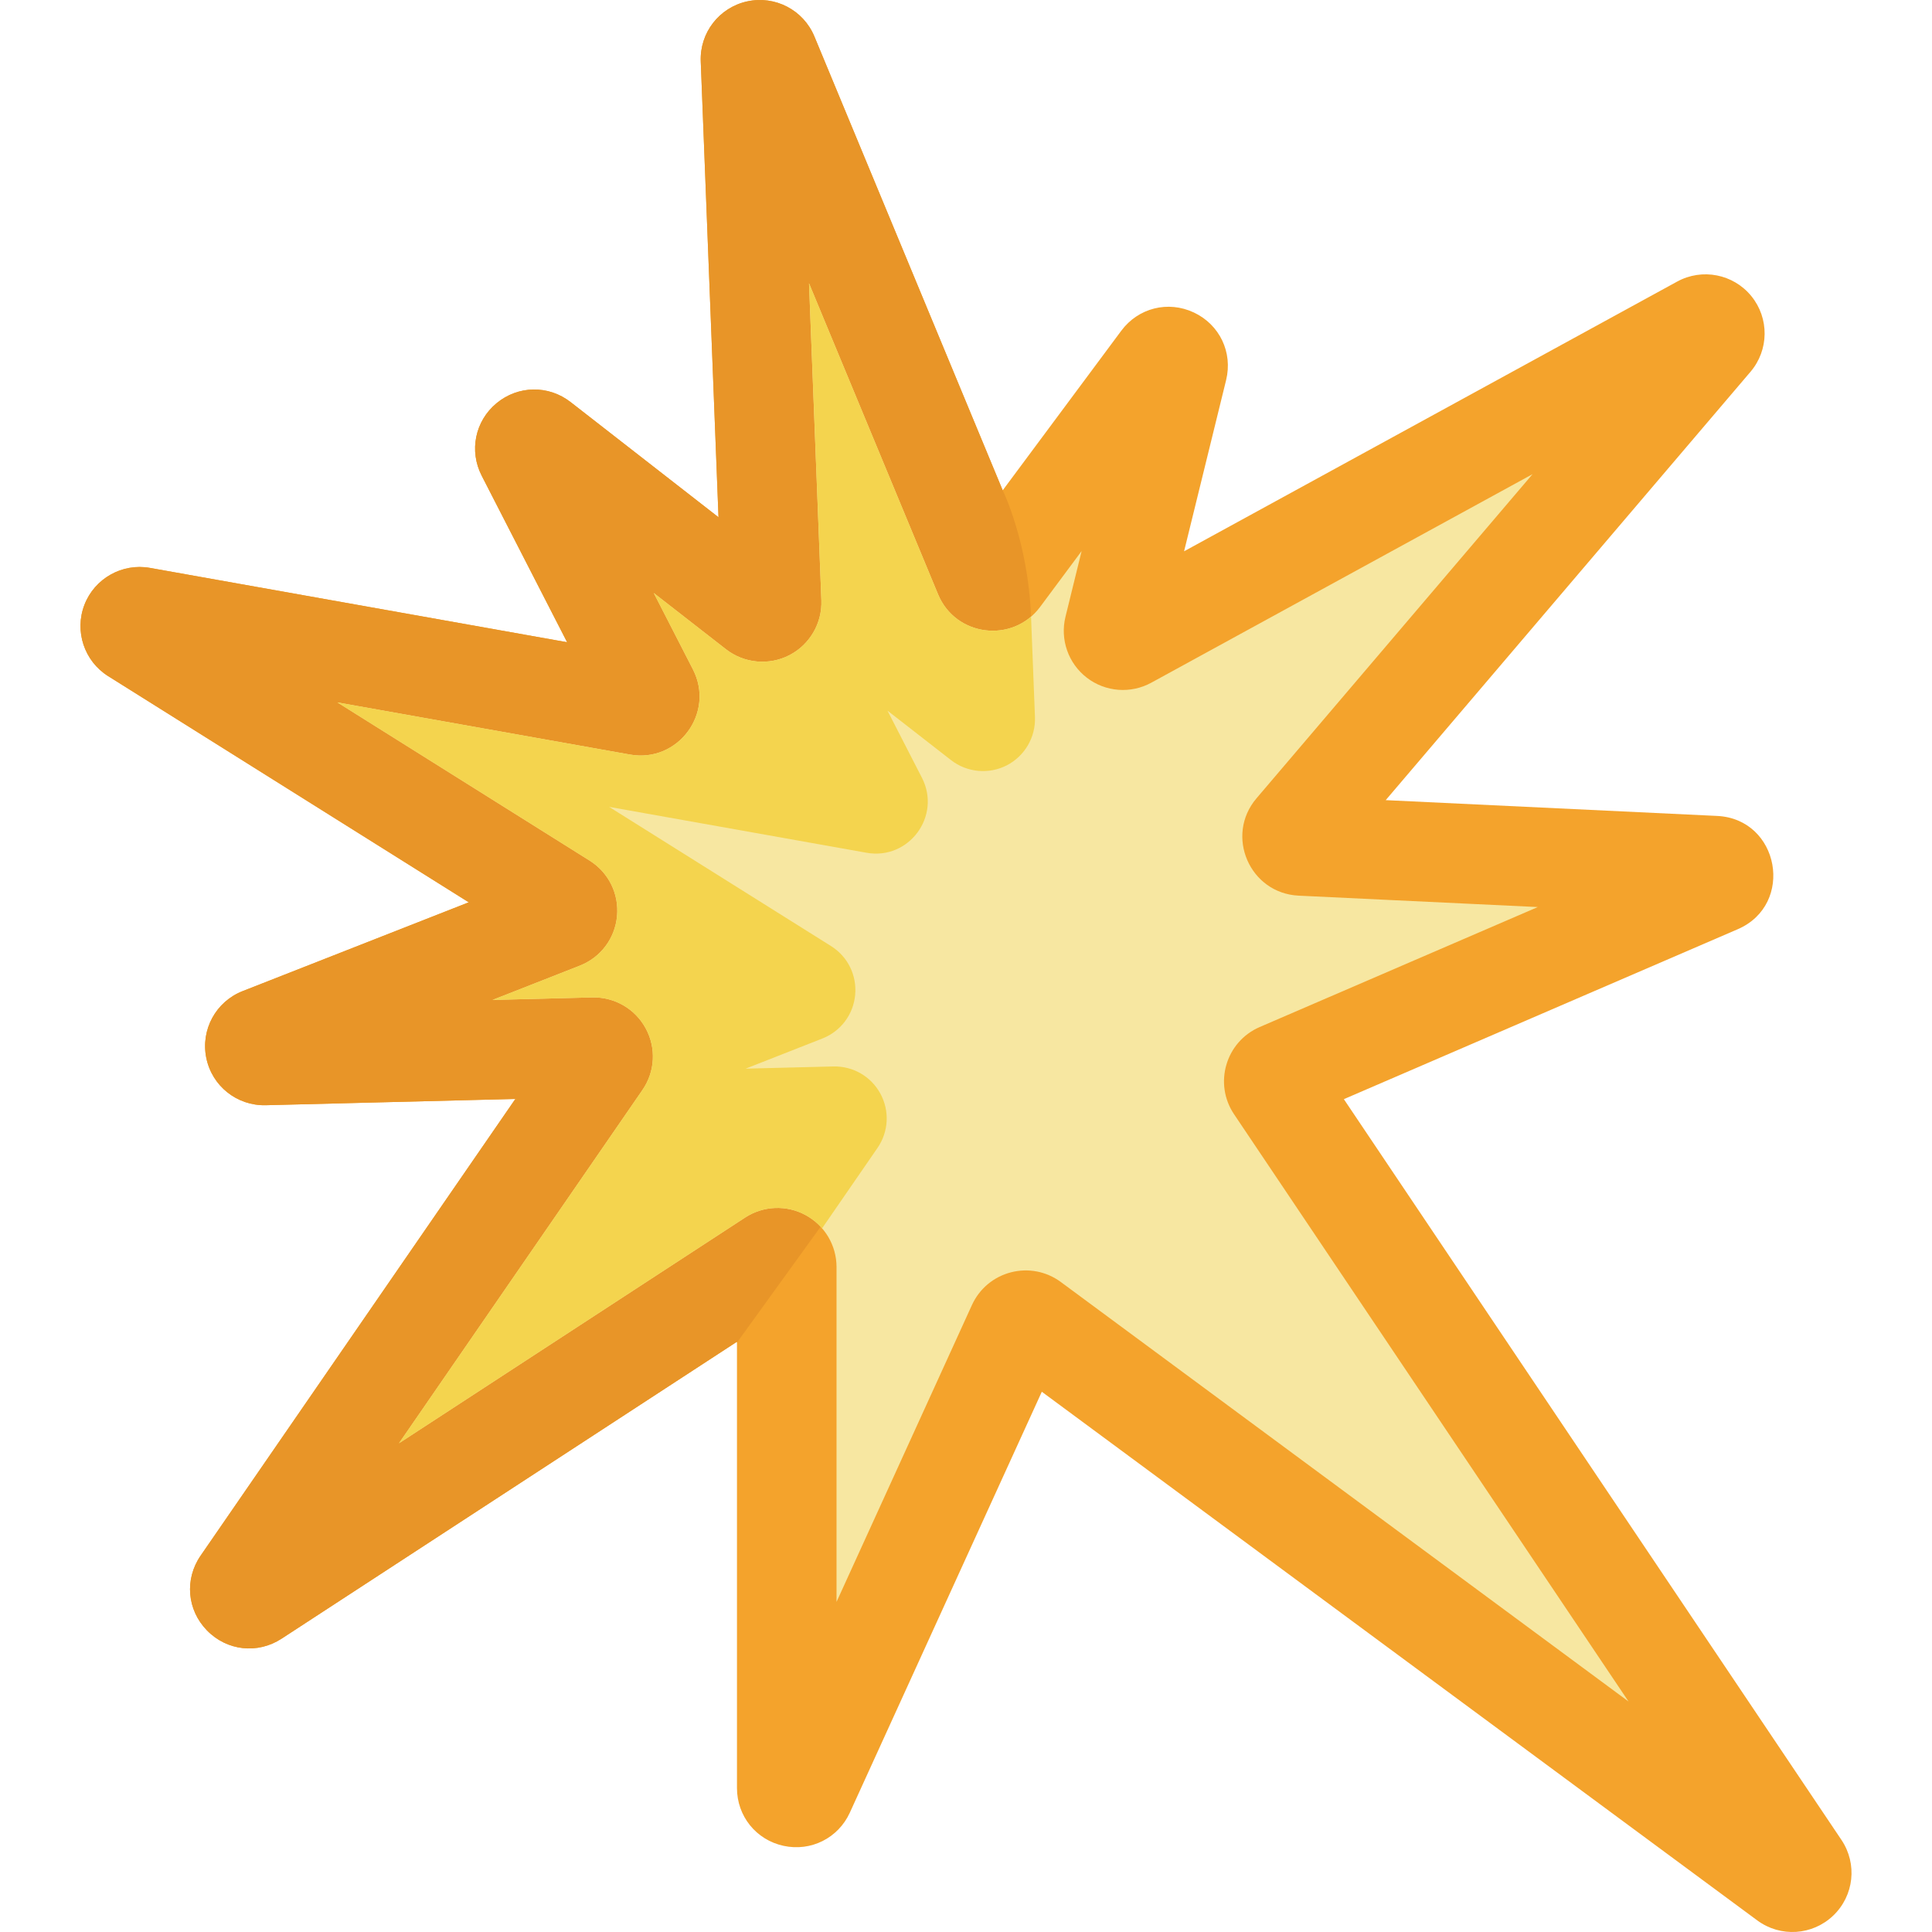
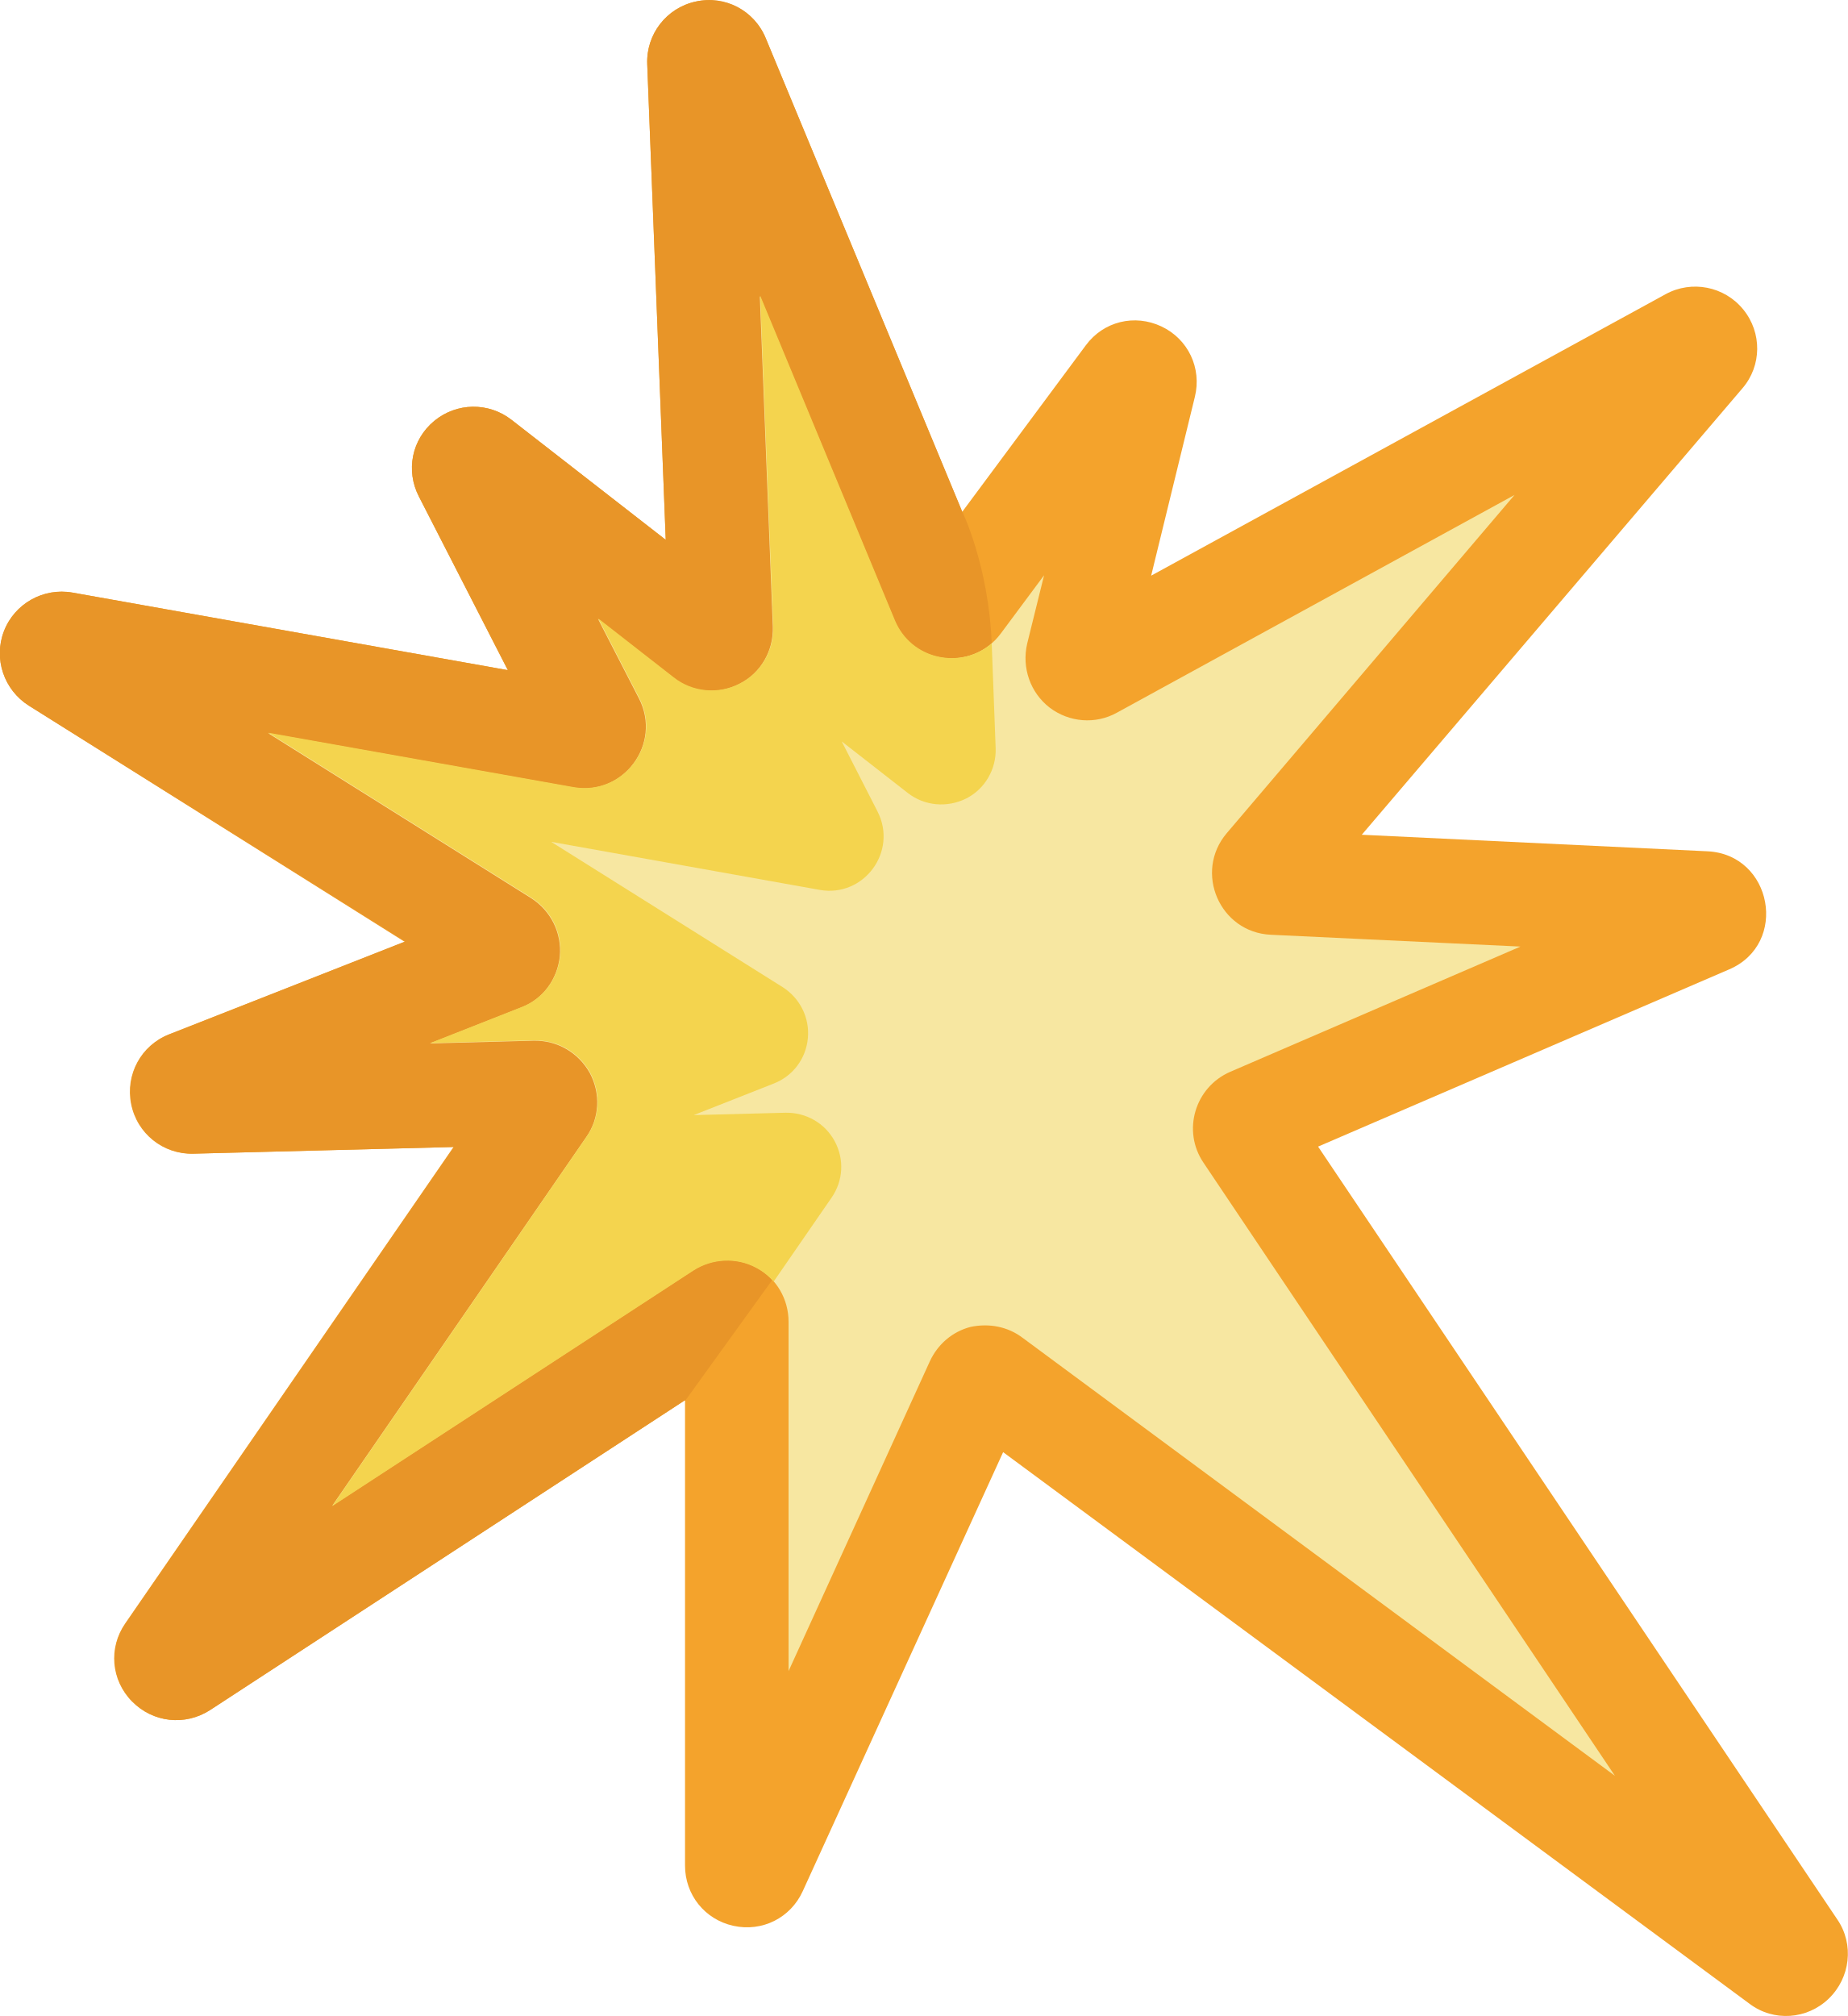
- <svg xmlns="http://www.w3.org/2000/svg" version="1.1" id="Capa_1" x="0px" y="0px" viewBox="0 0 512.001 512.001" style="enable-background:new 0 0 512.001 512.001;" xml:space="preserve">
-   <path style="fill:#F4A32C;" d="M465.692,508.926L276.09,368.829l-50.87,111.532c-3.085,6.762-10.312,10.382-17.577,8.806  c-7.264-1.578-12.337-7.873-12.337-15.306V355.571L74.623,434.266c-6.349,4.14-14.48,3.241-19.773-2.187  c-5.291-5.43-5.983-13.582-1.679-19.823l83.405-121.023l-66.166,1.664c-7.625,0.172-14.235-5.088-15.746-12.552  c-1.511-7.466,2.538-14.904,9.627-17.688l59.93-23.535l-95.556-59.936c-6.339-3.973-8.986-11.926-6.29-18.908  c2.693-6.982,10.004-11.097,17.363-9.78l110.552,19.699l-22.642-44.136c-3.379-6.593-1.754-14.494,3.948-19.215  c5.704-4.721,13.767-4.843,19.611-0.296l39.204,30.528l-4.707-120.802c-0.294-7.59,4.876-14.28,12.293-15.907  c7.414-1.631,14.912,2.28,17.825,9.293l49.906,120.28L297.15,87.65c4.501-6.058,12.414-8.046,19.242-4.833  c6.829,3.214,10.342,10.577,8.543,17.908l-11.14,45.373l130.67-71.476c6.628-3.625,14.9-2.003,19.668,3.859  c4.767,5.862,4.671,14.289-0.228,20.041l-96.676,113.523l87.821,4.185c16.539,0.789,20.659,23.465,5.463,30.026l-104.376,45.033  l131.866,196.306c4.26,6.342,3.345,14.776-2.177,20.057C480.334,512.899,471.869,513.49,465.692,508.926z" />
-   <path style="fill:#E89528;" d="M197.999,0.368c-7.418,1.628-12.587,8.317-12.293,15.908l4.707,120.802l-39.204-30.528  c-5.844-4.547-13.905-4.426-19.611,0.297c-5.703,4.72-7.326,12.621-3.948,19.214l22.642,44.136L39.738,150.498  c-7.36-1.317-14.67,2.799-17.363,9.78c-2.695,6.983-0.048,14.936,6.29,18.908l95.556,59.936l-59.93,23.535  c-7.088,2.784-11.138,10.222-9.627,17.687c1.511,7.464,8.121,12.725,15.745,12.552l66.167-1.664L53.171,412.256  c-4.302,6.242-3.612,14.393,1.679,19.824c5.293,5.429,13.424,6.326,19.773,2.186l120.682-78.695v0.23l37.238-51.58l40.697-140.803  c-0.775-19.885-7.512-33.476-7.512-33.476L215.824,9.663C212.911,2.649,205.412-1.262,197.999,0.368z" />
-   <path style="fill:#F7E7A1;" d="M281.136,339.751L431.58,450.915L327.041,295.291c-5.46-8.12-2.211-19.225,6.792-23.115  l73.699-31.797l-63.366-3.02c-12.991-0.622-19.614-15.901-11.176-25.804l73.148-85.896l-101.045,55.271  c-5.445,2.978-12.143,2.458-17.064-1.325c-4.921-3.782-7.145-10.123-5.665-16.151l4.278-17.422l-11.003,14.809  c-7.238,9.74-22.384,7.882-27.039-3.336l-34.202-82.428l3.274,84.019c0.236,6.064-3.099,11.773-8.5,14.544  c-5.401,2.771-11.985,2.154-16.774-1.575l-19.146-14.908l10.382,20.237c5.91,11.518-3.931,24.84-16.68,22.571L89.423,186.15  l66.823,41.913c5.037,3.157,7.825,8.799,7.272,14.723c-0.551,5.923-4.335,10.953-9.871,13.126l-23.123,9.081l26.43-0.665  c5.895-0.136,11.348,2.995,14.167,8.203c2.819,5.207,2.482,11.471-0.879,16.346l-64.508,93.605l91.737-59.821  c4.823-3.141,10.959-3.391,16.018-0.651c5.059,2.741,8.201,8.019,8.201,13.772v88.74l35.884-78.675  c1.971-4.319,5.735-7.476,10.329-8.664C272.477,335.999,277.304,336.919,281.136,339.751z" />
-   <path style="fill:#F4D44E;" d="M105.733,382.481l91.737-59.821c4.823-3.141,10.959-3.391,16.018-0.651  c1.687,0.915,3.155,2.116,4.371,3.518l14.684-21.307c2.957-4.289,3.253-9.8,0.774-14.382c-2.48-4.583-7.279-7.337-12.466-7.217  l-23.255,0.585l20.344-7.99c4.872-1.913,8.2-6.339,8.685-11.549c0.486-5.212-1.967-10.176-6.399-12.954l-58.796-36.879  l68.221,12.156c11.218,1.997,19.876-9.725,14.676-19.859l-9.135-17.806l16.846,13.118c4.214,3.281,10.008,3.825,14.759,1.387  c4.751-2.439,7.687-7.463,7.479-12.797l-1.037-26.613c-7.773,6.691-20.45,4.18-24.64-5.912l-34.199-82.429l3.274,84.019  c0.236,6.064-3.099,11.773-8.5,14.544c-5.401,2.771-11.985,2.154-16.774-1.575l-19.146-14.908l10.382,20.237  c5.91,11.519-3.931,24.84-16.68,22.571L89.423,186.15l66.823,41.913c5.037,3.157,7.824,8.799,7.272,14.723  c-0.552,5.922-4.335,10.952-9.871,13.126l-23.123,9.081l26.43-0.665c5.895-0.136,11.348,2.995,14.167,8.203  c2.82,5.207,2.482,11.471-0.879,16.345L105.733,382.481z" />
-   <g>
- </g>
-   <g>
- </g>
-   <g>
- </g>
-   <g>
- </g>
-   <g>
- </g>
-   <g>
- </g>
-   <g>
- </g>
-   <g>
- </g>
-   <g>
- </g>
-   <g>
- </g>
-   <g>
- </g>
-   <g>
- </g>
-   <g>
- </g>
-   <g>
- </g>
-   <g>
- </g>
+ <svg xmlns="http://www.w3.org/2000/svg" version="1.1" id="Capa_1" x="0px" y="0px" viewBox="0 0 469.3 512" style="enable-background:new 0 0 469.3 512;" xml:space="preserve">
+   <style type="text/css">
+ 	.st0{fill:#F4A32C;}
+ 	.st1{fill:#E89528;}
+ 	.st2{fill:#F7E7A1;}
+ 	.st3{fill:#F4D44E;}
+ </style>
+   <path class="st0" d="M444.4,508.9L254.8,368.8l-50.9,111.5c-3.1,6.8-10.3,10.4-17.6,8.8c-7.3-1.6-12.3-7.9-12.3-15.3V355.6  L53.3,434.3c-6.3,4.1-14.5,3.2-19.8-2.2c-5.3-5.4-6-13.6-1.7-19.8l83.4-121l-66.2,1.7c-7.6,0.2-14.2-5.1-15.7-12.6  c-1.5-7.5,2.5-14.9,9.6-17.7l59.9-23.5L7.3,179.2c-6.3-4-9-11.9-6.3-18.9c2.7-7,10-11.1,17.4-9.8L129,170.2l-22.6-44.1  c-3.4-6.6-1.8-14.5,3.9-19.2c5.7-4.7,13.8-4.8,19.6-0.3l39.2,30.5l-4.7-120.8c-0.3-7.6,4.9-14.3,12.3-15.9  c7.4-1.6,14.9,2.3,17.8,9.3l49.9,120.3l31.4-42.3c4.5-6.1,12.4-8,19.2-4.8c6.8,3.2,10.3,10.6,8.5,17.9l-11.1,45.4l130.7-71.5  c6.6-3.6,14.9-2,19.7,3.9c4.8,5.9,4.7,14.3-0.2,20L345.9,212l87.8,4.2c16.5,0.8,20.7,23.5,5.5,30l-104.4,45l131.9,196.3  c4.3,6.3,3.3,14.8-2.2,20.1C459,512.9,450.5,513.5,444.4,508.9z" />
+   <path class="st1" d="M176.7,0.4c-7.4,1.6-12.6,8.3-12.3,15.9l4.7,120.8l-39.2-30.5c-5.8-4.5-13.9-4.4-19.6,0.3  c-5.7,4.7-7.3,12.6-3.9,19.2l22.6,44.1L18.4,150.5c-7.4-1.3-14.7,2.8-17.4,9.8c-2.7,7,0,14.9,6.3,18.9l95.6,59.9L43,262.7  c-7.1,2.8-11.1,10.2-9.6,17.7c1.5,7.5,8.1,12.7,15.7,12.6l66.2-1.7l-83.4,121c-4.3,6.2-3.6,14.4,1.7,19.8c5.3,5.4,13.4,6.3,19.8,2.2  L174,355.6v0.2l37.2-51.6l40.7-140.8c-0.8-19.9-7.5-33.5-7.5-33.5L194.5,9.7C191.6,2.6,184.1-1.3,176.7,0.4z" />
+   <path class="st2" d="M259.8,339.8l150.4,111.2L305.7,295.3c-5.5-8.1-2.2-19.2,6.8-23.1l73.7-31.8l-63.4-3  c-13-0.6-19.6-15.9-11.2-25.8l73.1-85.9l-101,55.3c-5.4,3-12.1,2.5-17.1-1.3c-4.9-3.8-7.1-10.1-5.7-16.2l4.3-17.4l-11,14.8  c-7.2,9.7-22.4,7.9-27-3.3l-34.2-82.4l3.3,84c0.2,6.1-3.1,11.8-8.5,14.5c-5.4,2.8-12,2.2-16.8-1.6l-19.1-14.9l10.4,20.2  c5.9,11.5-3.9,24.8-16.7,22.6l-77.5-13.8l66.8,41.9c5,3.2,7.8,8.8,7.3,14.7c-0.6,5.9-4.3,11-9.9,13.1l-23.1,9.1l26.4-0.7  c5.9-0.1,11.3,3,14.2,8.2c2.8,5.2,2.5,11.5-0.9,16.3l-64.5,93.6l91.7-59.8c4.8-3.1,11-3.4,16-0.7c5.1,2.7,8.2,8,8.2,13.8v88.7  l35.9-78.7c2-4.3,5.7-7.5,10.3-8.7C251.2,336,256,336.9,259.8,339.8z" />
+   <path class="st3" d="M84.4,382.5l91.7-59.8c4.8-3.1,11-3.4,16-0.7c1.7,0.9,3.2,2.1,4.4,3.5l14.7-21.3c3-4.3,3.3-9.8,0.8-14.4  c-2.5-4.6-7.3-7.3-12.5-7.2l-23.3,0.6l20.3-8c4.9-1.9,8.2-6.3,8.7-11.5c0.5-5.2-2-10.2-6.4-13l-58.8-36.9l68.2,12.2  c11.2,2,19.9-9.7,14.7-19.9l-9.1-17.8l16.8,13.1c4.2,3.3,10,3.8,14.8,1.4c4.8-2.4,7.7-7.5,7.5-12.8l-1-26.6  c-7.8,6.7-20.4,4.2-24.6-5.9l-34.2-82.4l3.3,84c0.2,6.1-3.1,11.8-8.5,14.5c-5.4,2.8-12,2.2-16.8-1.6l-19.1-14.9l10.4,20.2  c5.9,11.5-3.9,24.8-16.7,22.6l-77.5-13.8l66.8,41.9c5,3.2,7.8,8.8,7.3,14.7c-0.6,5.9-4.3,11-9.9,13.1l-23.1,9.1l26.4-0.7  c5.9-0.1,11.3,3,14.2,8.2c2.8,5.2,2.5,11.5-0.9,16.3L84.4,382.5z" />
</svg>
